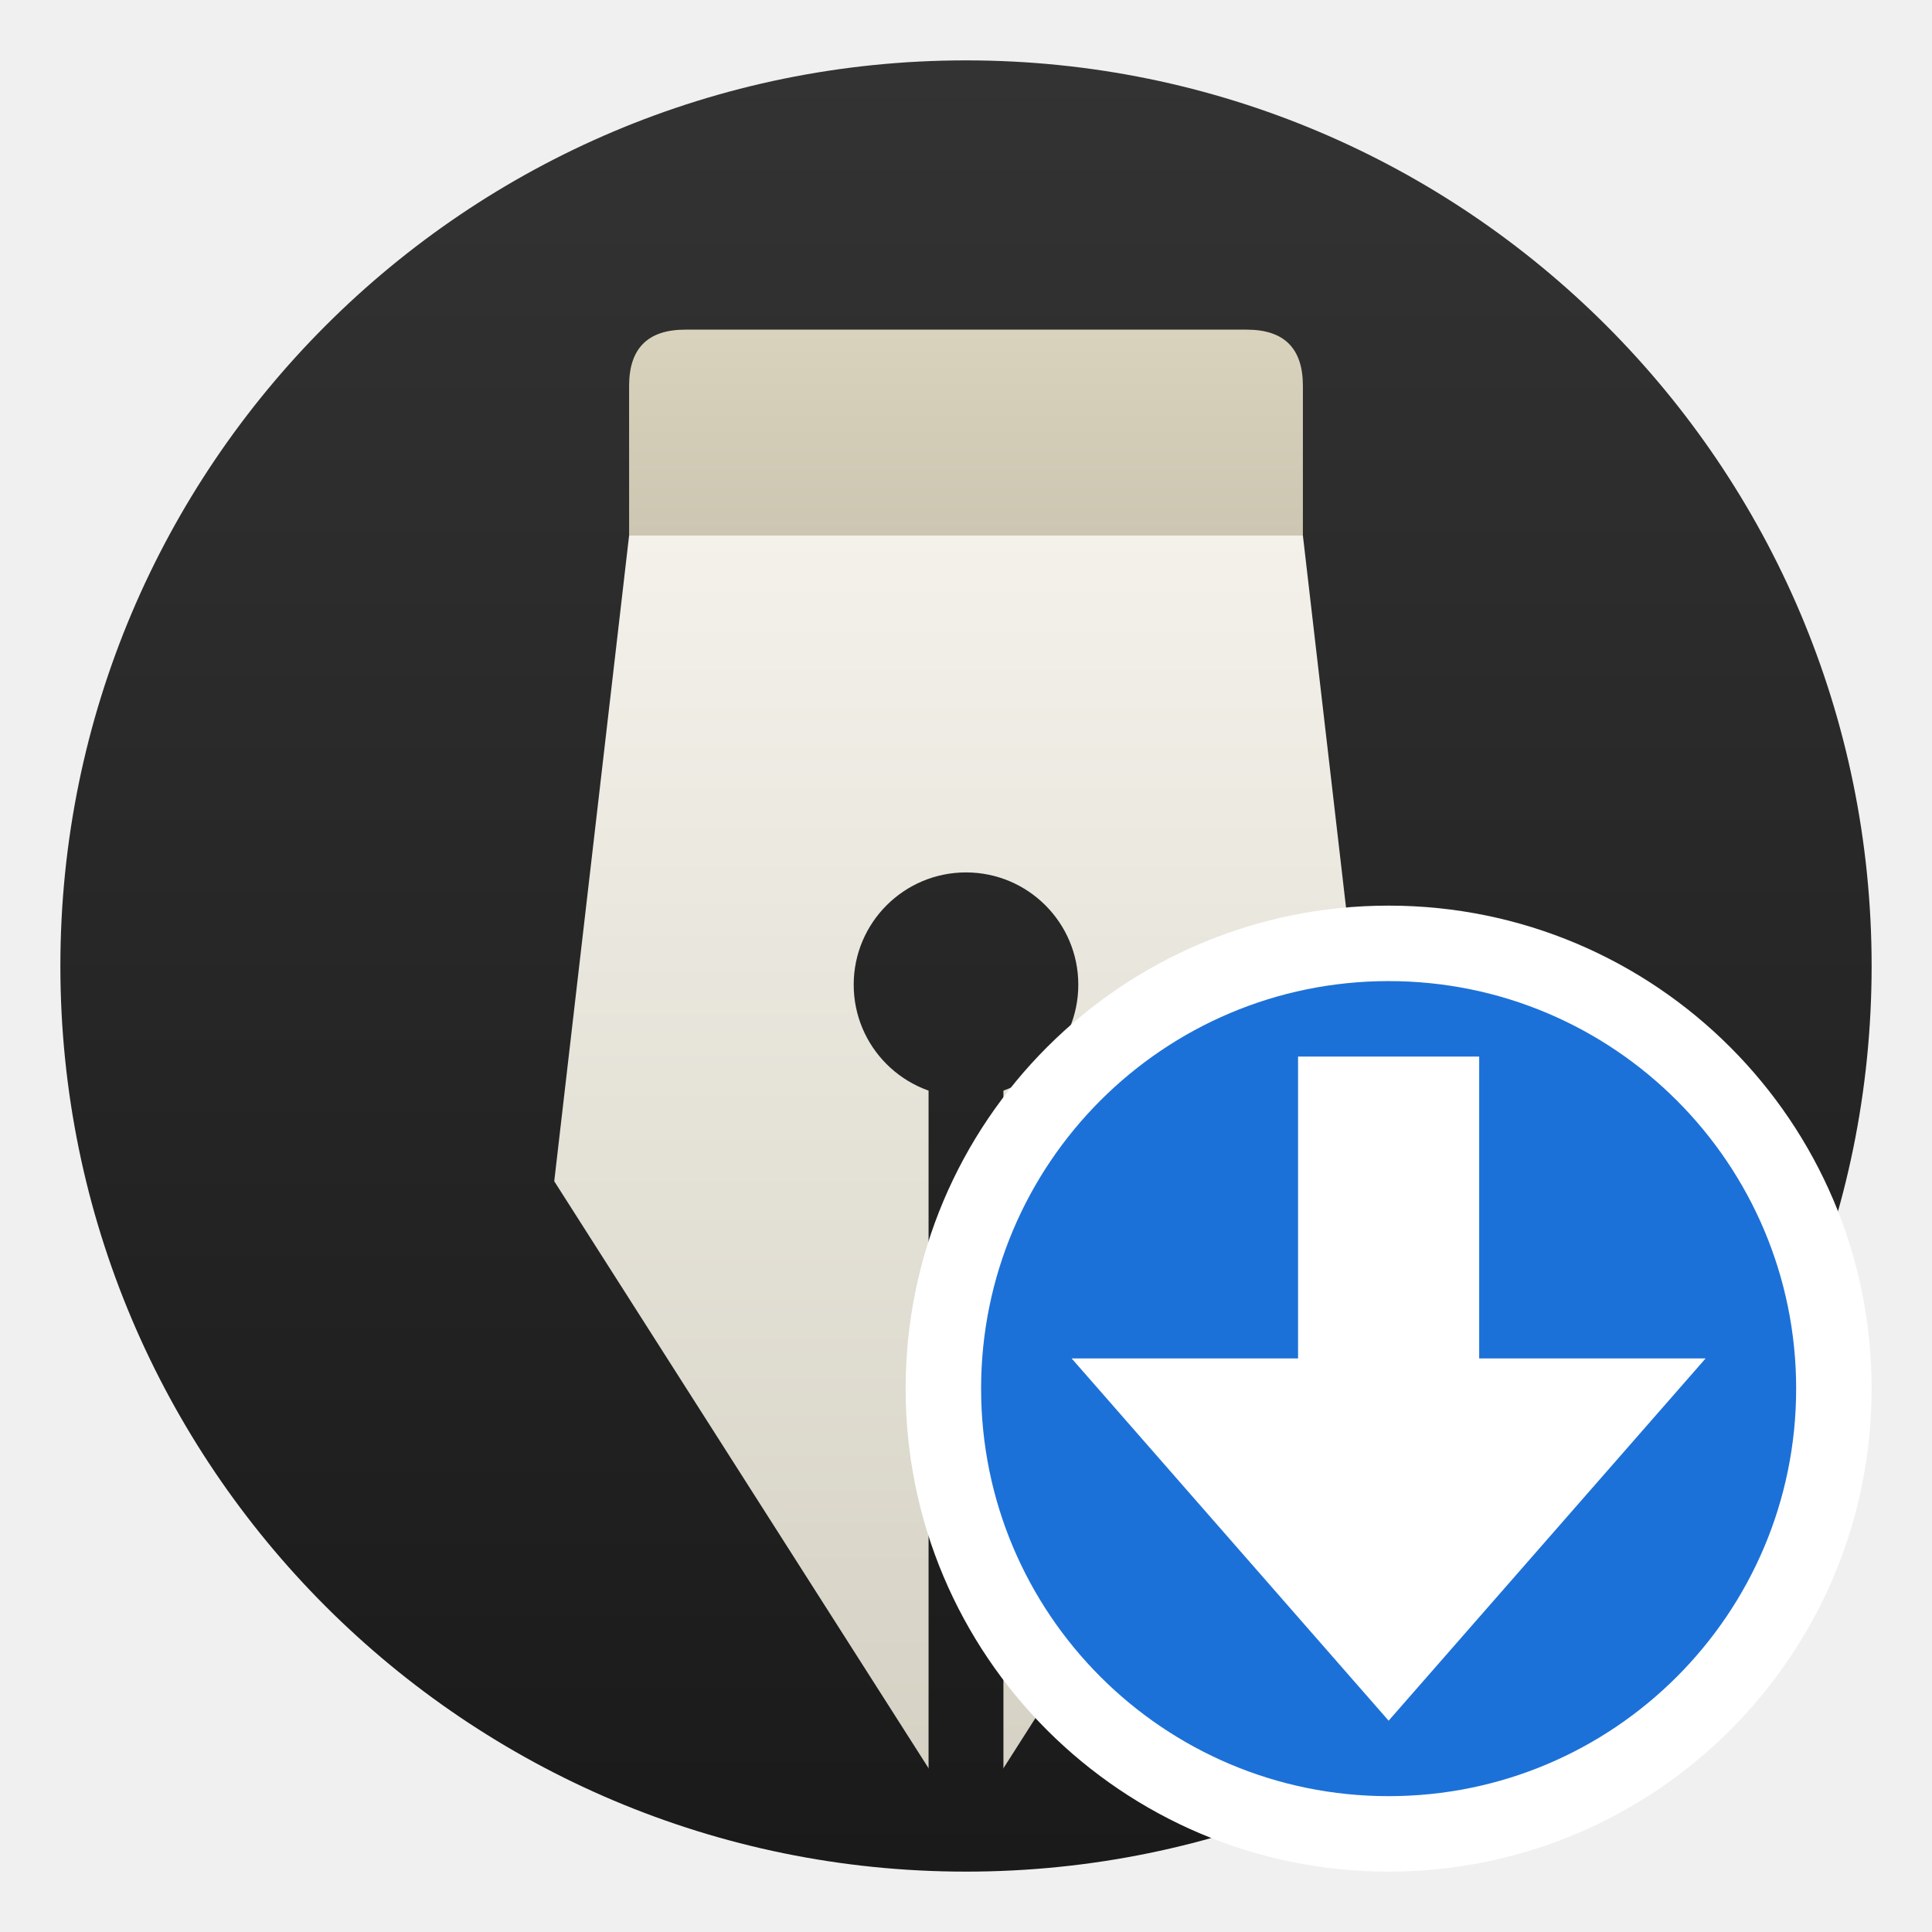
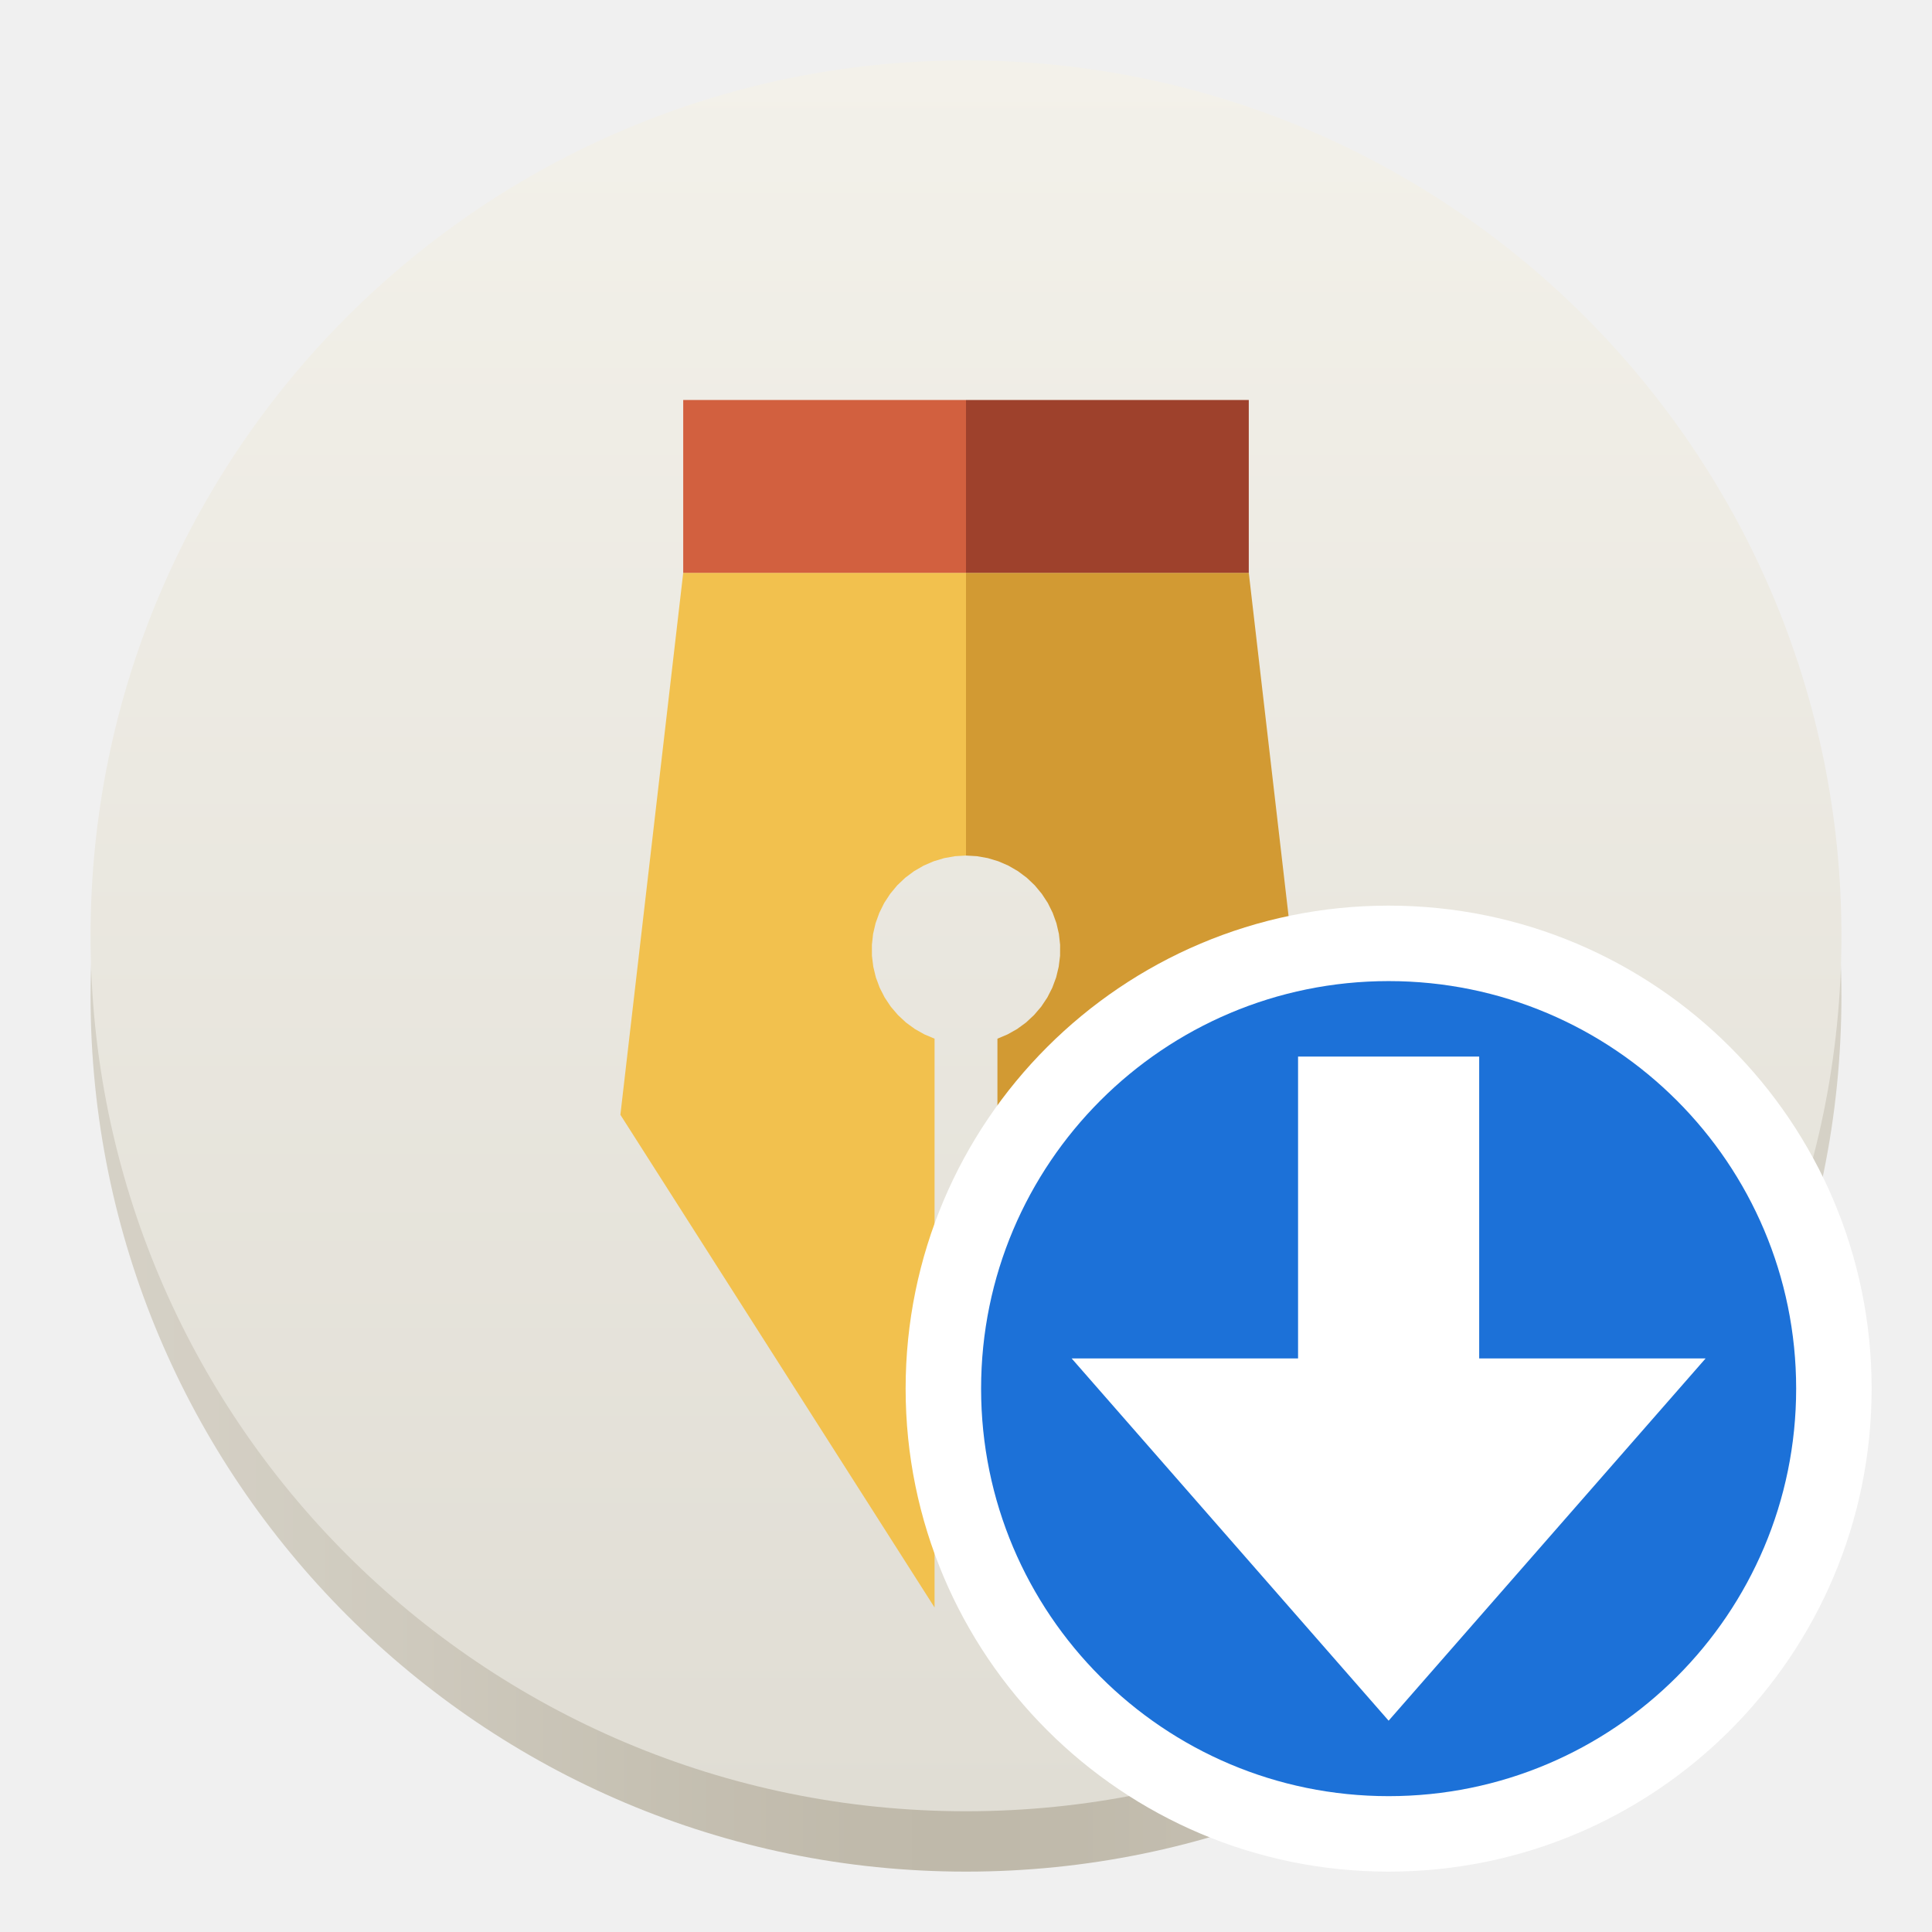
<svg xmlns="http://www.w3.org/2000/svg" width="512" height="512" viewBox="0 0 512 512">
-   <defs id="defs1">
-     <linearGradient id="sfumatura-cerchio-scuro" x1="0" y1="0" x2="0" y2="1">
-       <stop offset="0" style="stop-color:#333333;stop-opacity:1" />
-       <stop offset="1" style="stop-color:#1a1a1a;stop-opacity:1" />
+   <defs>
+     <linearGradient id="sfumatura-cerchio" x1="0" y1="0" x2="0" y2="1">
+       <stop offset="0" stop-color="#f3f1ea" />
+       <stop offset="1" stop-color="#e0ddd4" />
    </linearGradient>
-     <linearGradient id="sfumatura-cerchio-avorio" x1="0" y1="0" x2="0" y2="1">
-       <stop offset="0" style="stop-color:#f3f1ea;stop-opacity:1" />
-       <stop offset="1" style="stop-color:#e0ddd4;stop-opacity:1" />
+     <linearGradient id="sfumatura-fianco" x1="0" y1="0" x2="1" y2="0">
+       <stop offset="0" stop-color="#d5d1c6" />
+       <stop offset="0.062" stop-color="#d4cfc4" />
+       <stop offset="0.125" stop-color="#d1cdc1" />
+       <stop offset="0.188" stop-color="#cec9bd" />
+       <stop offset="0.25" stop-color="#cac5b8" />
+       <stop offset="0.312" stop-color="#c6c1b3" />
+       <stop offset="0.375" stop-color="#c3bdaf" />
+       <stop offset="0.438" stop-color="#c0baab" />
+       <stop offset="0.5" stop-color="#bfb9aa" />
+       <stop offset="0.562" stop-color="#c0baab" />
+       <stop offset="0.625" stop-color="#c3bdaf" />
+       <stop offset="0.688" stop-color="#c6c1b3" />
+       <stop offset="0.75" stop-color="#cac5b8" />
+       <stop offset="0.812" stop-color="#cec9bd" />
+       <stop offset="0.875" stop-color="#d1cdc1" />
+       <stop offset="0.938" stop-color="#d4cfc4" />
+       <stop offset="1" stop-color="#d5d1c6" />
    </linearGradient>
-     <linearGradient id="sfumatura-corpo-avorio" x1="0" y1="0" x2="0" y2="1">
-       <stop offset="0" style="stop-color:#f3f1ea;stop-opacity:1" />
-       <stop offset="1" style="stop-color:#d4d0c2;stop-opacity:1" />
-     </linearGradient>
-     <linearGradient id="sfumatura-corpo-scuro" x1="0" y1="0" x2="0" y2="1">
-       <stop offset="0" style="stop-color:#333333;stop-opacity:1" />
-       <stop offset="1" style="stop-color:#1a1a1a;stop-opacity:1" />
-     </linearGradient>
-     <linearGradient id="sfumatura-ombra-avorio" x1="0" y1="0" x2="0" y2="1">
-       <stop offset="0" style="stop-color:#d9d3bd;stop-opacity:1" />
-       <stop offset="1" style="stop-color:#ccc6b2;stop-opacity:1" />
-     </linearGradient>
-     <linearGradient id="sfumatura-ombra-scura" x1="0" y1="0" x2="0" y2="1">
-       <stop offset="0" style="stop-color:#555555;stop-opacity:1" />
-       <stop offset="1" style="stop-color:#3d3d3d;stop-opacity:1" />
-     </linearGradient>
-     <mask id="nib-holes" maskUnits="userSpaceOnUse" x="0" y="0" width="512" height="512">
-       <rect width="512" height="512" fill="white" />
-       <circle cx="256" cy="236" r="24" fill="black" />
-       <rect x="248" y="236" width="16" height="212" fill="black" />
-     </mask>
  </defs>
-   <circle cx="256" cy="256" r="240" fill="url(#sfumatura-cerchio-scuro)" />
-   <g transform="translate(256 256) scale(1.24) translate(-256 -256) translate(0 24)">
-     <g mask="url(#nib-holes)">
-       <path fill="url(#sfumatura-corpo-avorio)" d="M184 140H328L344 278 256 416 168 278Z" />
-       <path d="M196 96H316Q328 96 328 108V140H184V108Q184 96 196 96Z" fill="url(#sfumatura-ombra-avorio)" />
-     </g>
-   </g>
+   <circle cx="256" cy="264" r="232" fill="url(#sfumatura-fianco)" />
+   <circle cx="256" cy="248" r="232" fill="url(#sfumatura-cerchio)" />
+   <path fill="#F2C14E" d="M 181.06 151.8 L 256 151.8 L 256 226.73 L 253.09 226.9 L 250.22 227.41 L 247.43 228.25 L 244.75 229.41 L 242.23 230.87 L 239.9 232.61 L 237.78 234.62 L 235.92 236.86 L 234.32 239.3 L 233.03 241.91 L 232.04 244.65 L 231.38 247.49 L 231.06 250.38 L 231.07 253.3 L 231.43 256.19 L 232.11 259.02 L 233.13 261.76 L 234.45 264.35 L 236.07 266.78 L 237.96 268.99 L 240.1 270.98 L 242.45 272.7 L 244.99 274.13 L 247.67 275.26 L 247.67 426 L 164.41 295.43 Z" />
+   <path fill="#D29A33" d="M 330.94 151.8 L 256 151.8 L 256 226.73 L 258.91 226.9 L 261.78 227.41 L 264.57 228.25 L 267.25 229.41 L 269.77 230.87 L 272.1 232.61 L 274.22 234.62 L 276.08 236.86 L 277.68 239.3 L 278.97 241.91 L 279.96 244.65 L 280.62 247.49 L 280.94 250.38 L 280.93 253.3 L 280.57 256.19 L 279.89 259.02 L 278.87 261.76 L 277.55 264.35 L 275.93 266.78 L 274.04 268.99 L 271.9 270.98 L 269.55 272.7 L 267.01 274.13 L 264.33 275.26 L 264.33 426 L 347.59 295.43 Z" />
+   <path fill="#D2603F" d="M 181.06 151.8 L 181.06 106 L 256 106 L 256 151.8 Z" />
+   <path fill="#9E412C" d="M 330.94 151.8 L 330.94 106 L 256 106 L 256 151.8 Z" />
  <g transform="translate(368 368) scale(40)">
    <circle r="3.2" fill="#ffffff" />
    <circle r="2.7" fill="#1c71d8" />
    <g fill="#ffffff">
      <path d="M-.6-2.2H.6v2h1.5L0 2.2-2.1-.2h1.5z" />
    </g>
  </g>
</svg>
